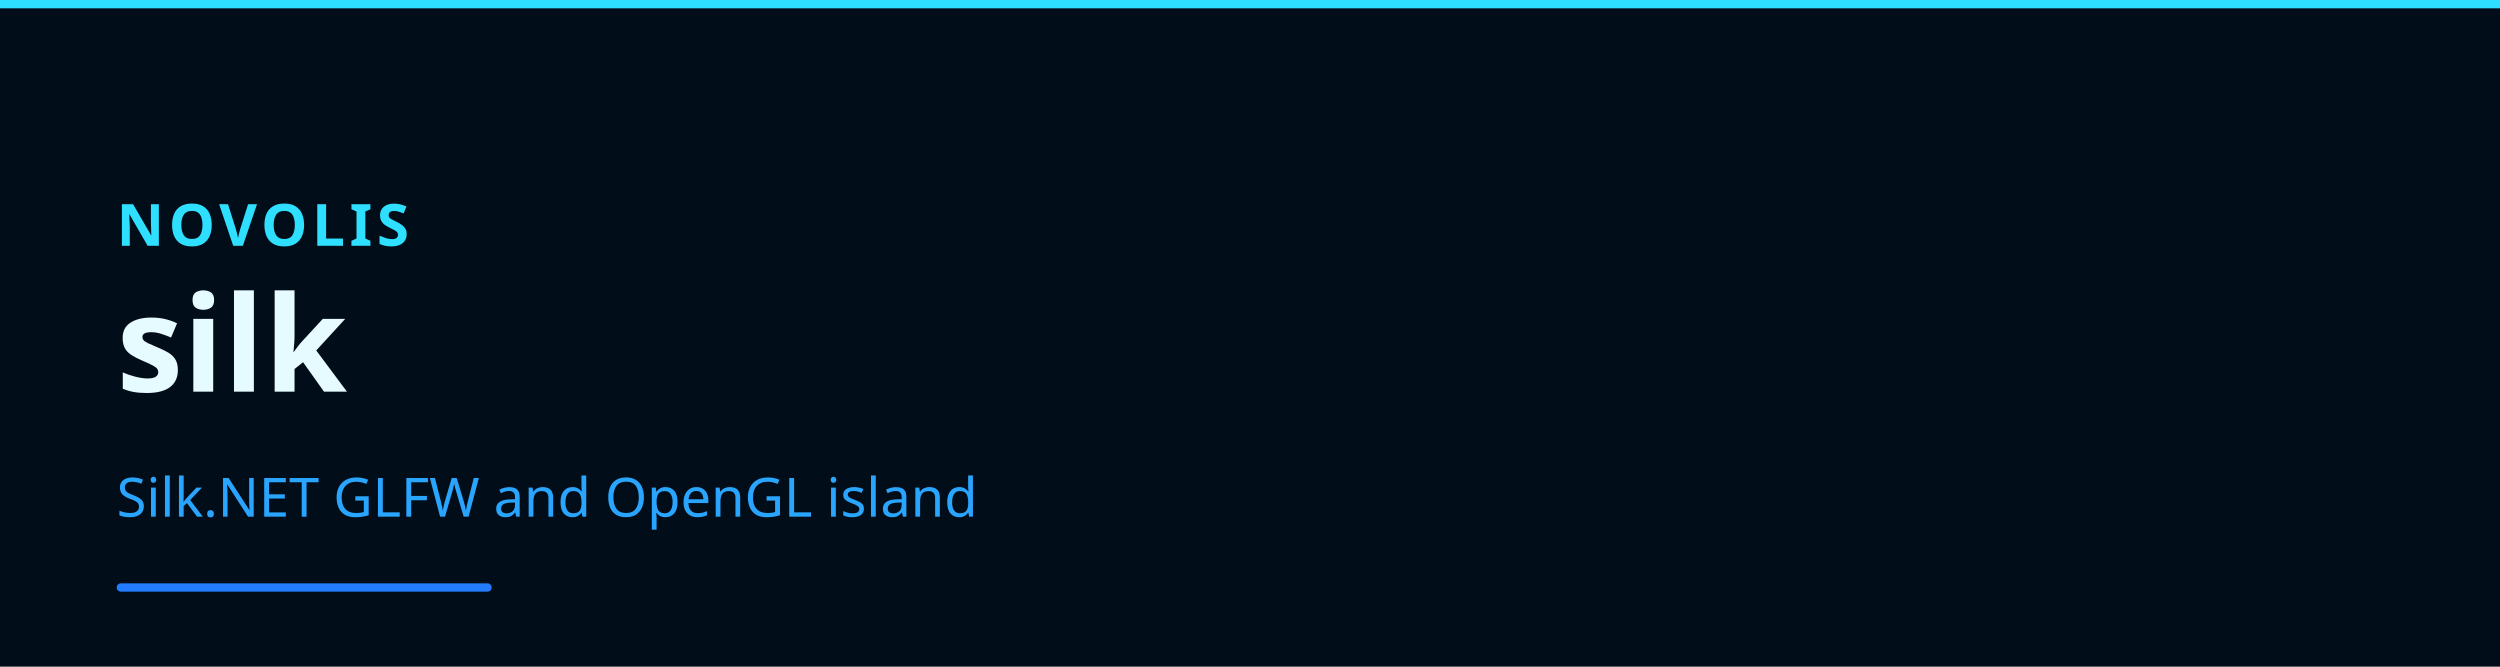
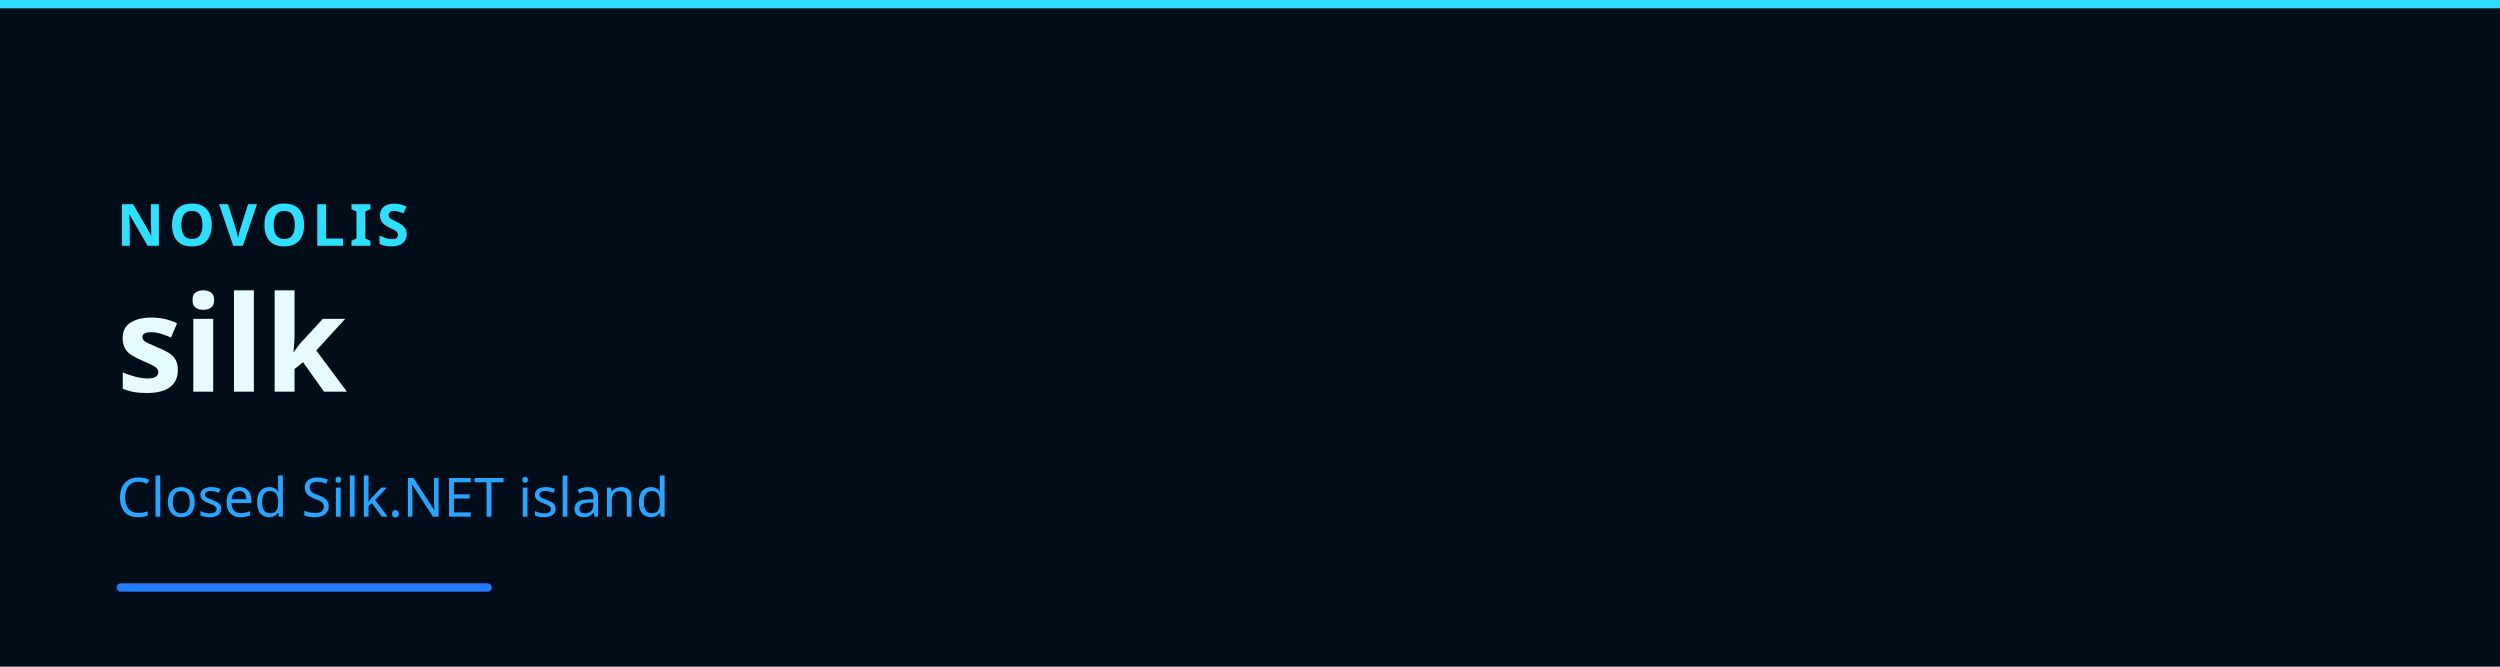
<svg xmlns="http://www.w3.org/2000/svg" viewBox="0 0 1200 320" width="1200" height="320" role="img" aria-label="Novolis silk">
  <rect width="1200" height="320" fill="#010D18" />
  <rect x="0" y="0" width="1200" height="4" fill="#2FDFFF" />
  <text x="56" y="118" fill="#2FDFFF" font-family="Segoe UI, Candara, Calibri, sans-serif" font-size="28" font-weight="bold" letter-spacing="2.2">NOVOLIS</text>
  <text x="56" y="188" fill="#E6FBFF" font-family="Segoe UI, Candara, Calibri, sans-serif" font-size="64" font-weight="700">silk</text>
-   <text x="56" y="248" fill="#2AA5FF" font-family="Segoe UI, Candara, Calibri, sans-serif" font-size="26">Silk.NET GLFW and OpenGL island</text>
+   <text x="56" y="248" fill="#2AA5FF" font-family="Segoe UI, Candara, Calibri, sans-serif" font-size="26">Closed Silk.NET island</text>
  <rect x="56" y="280" width="180" height="4" rx="2" fill="#237CFF" />
</svg>
